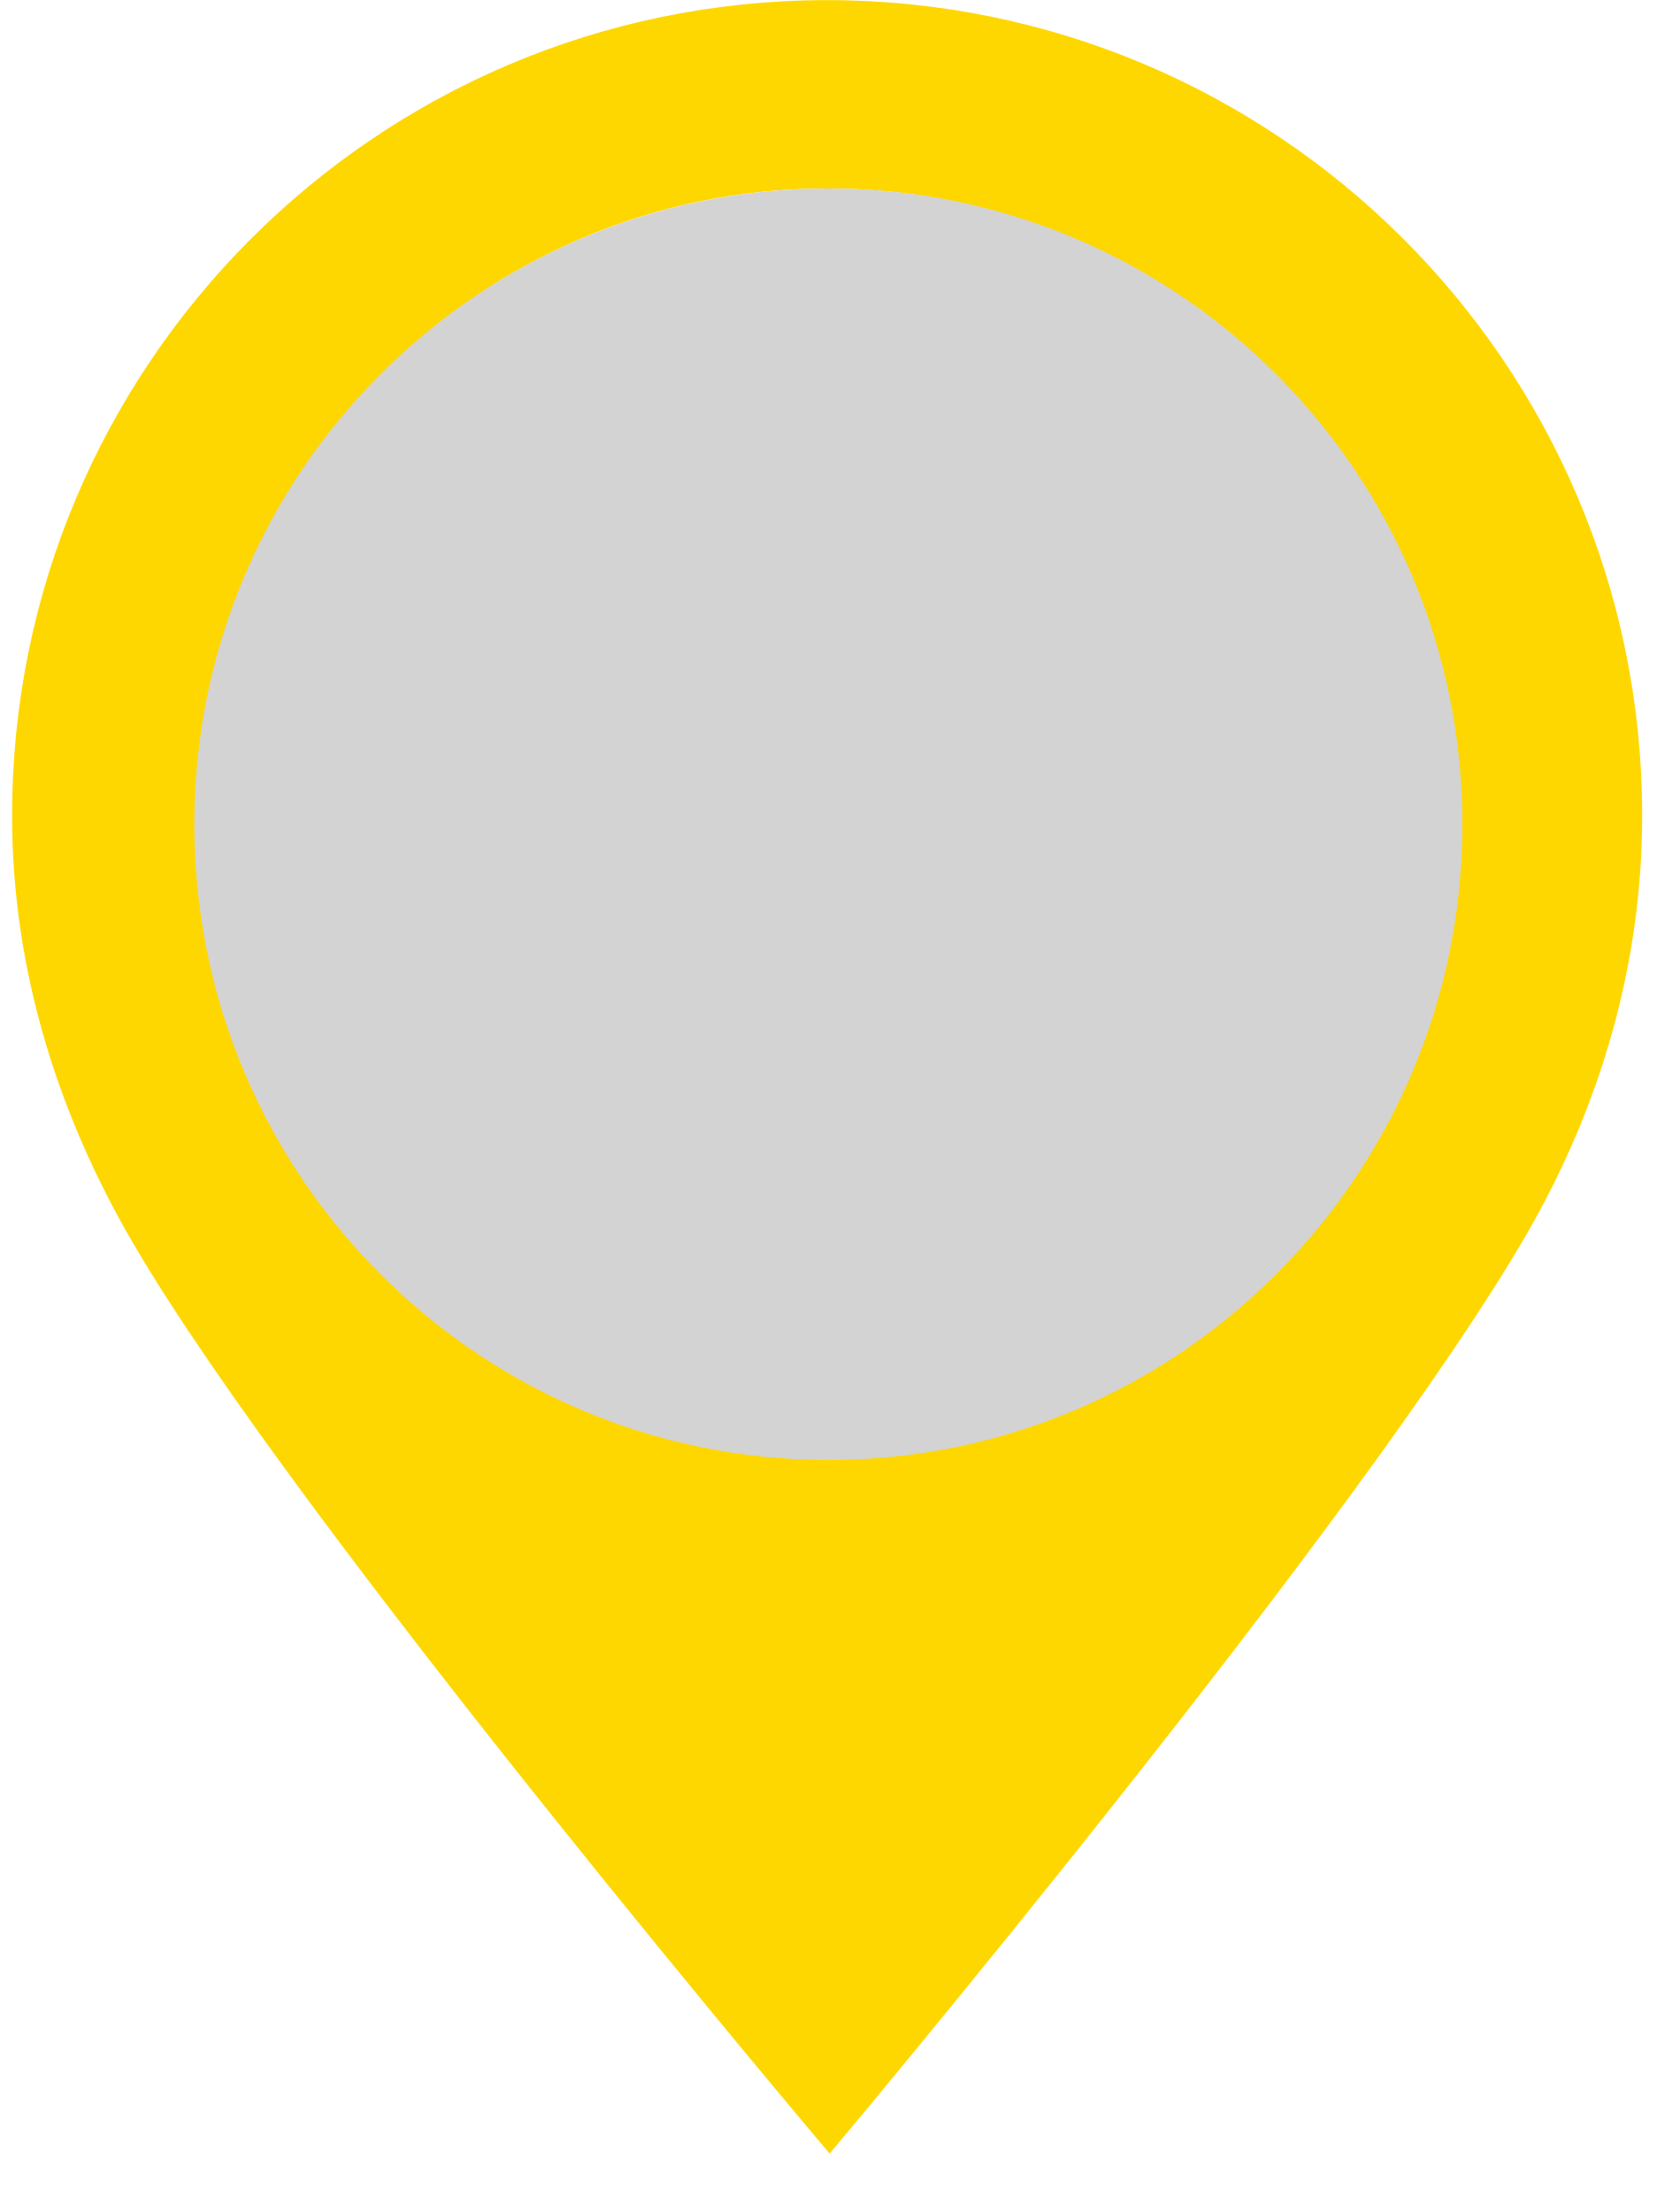
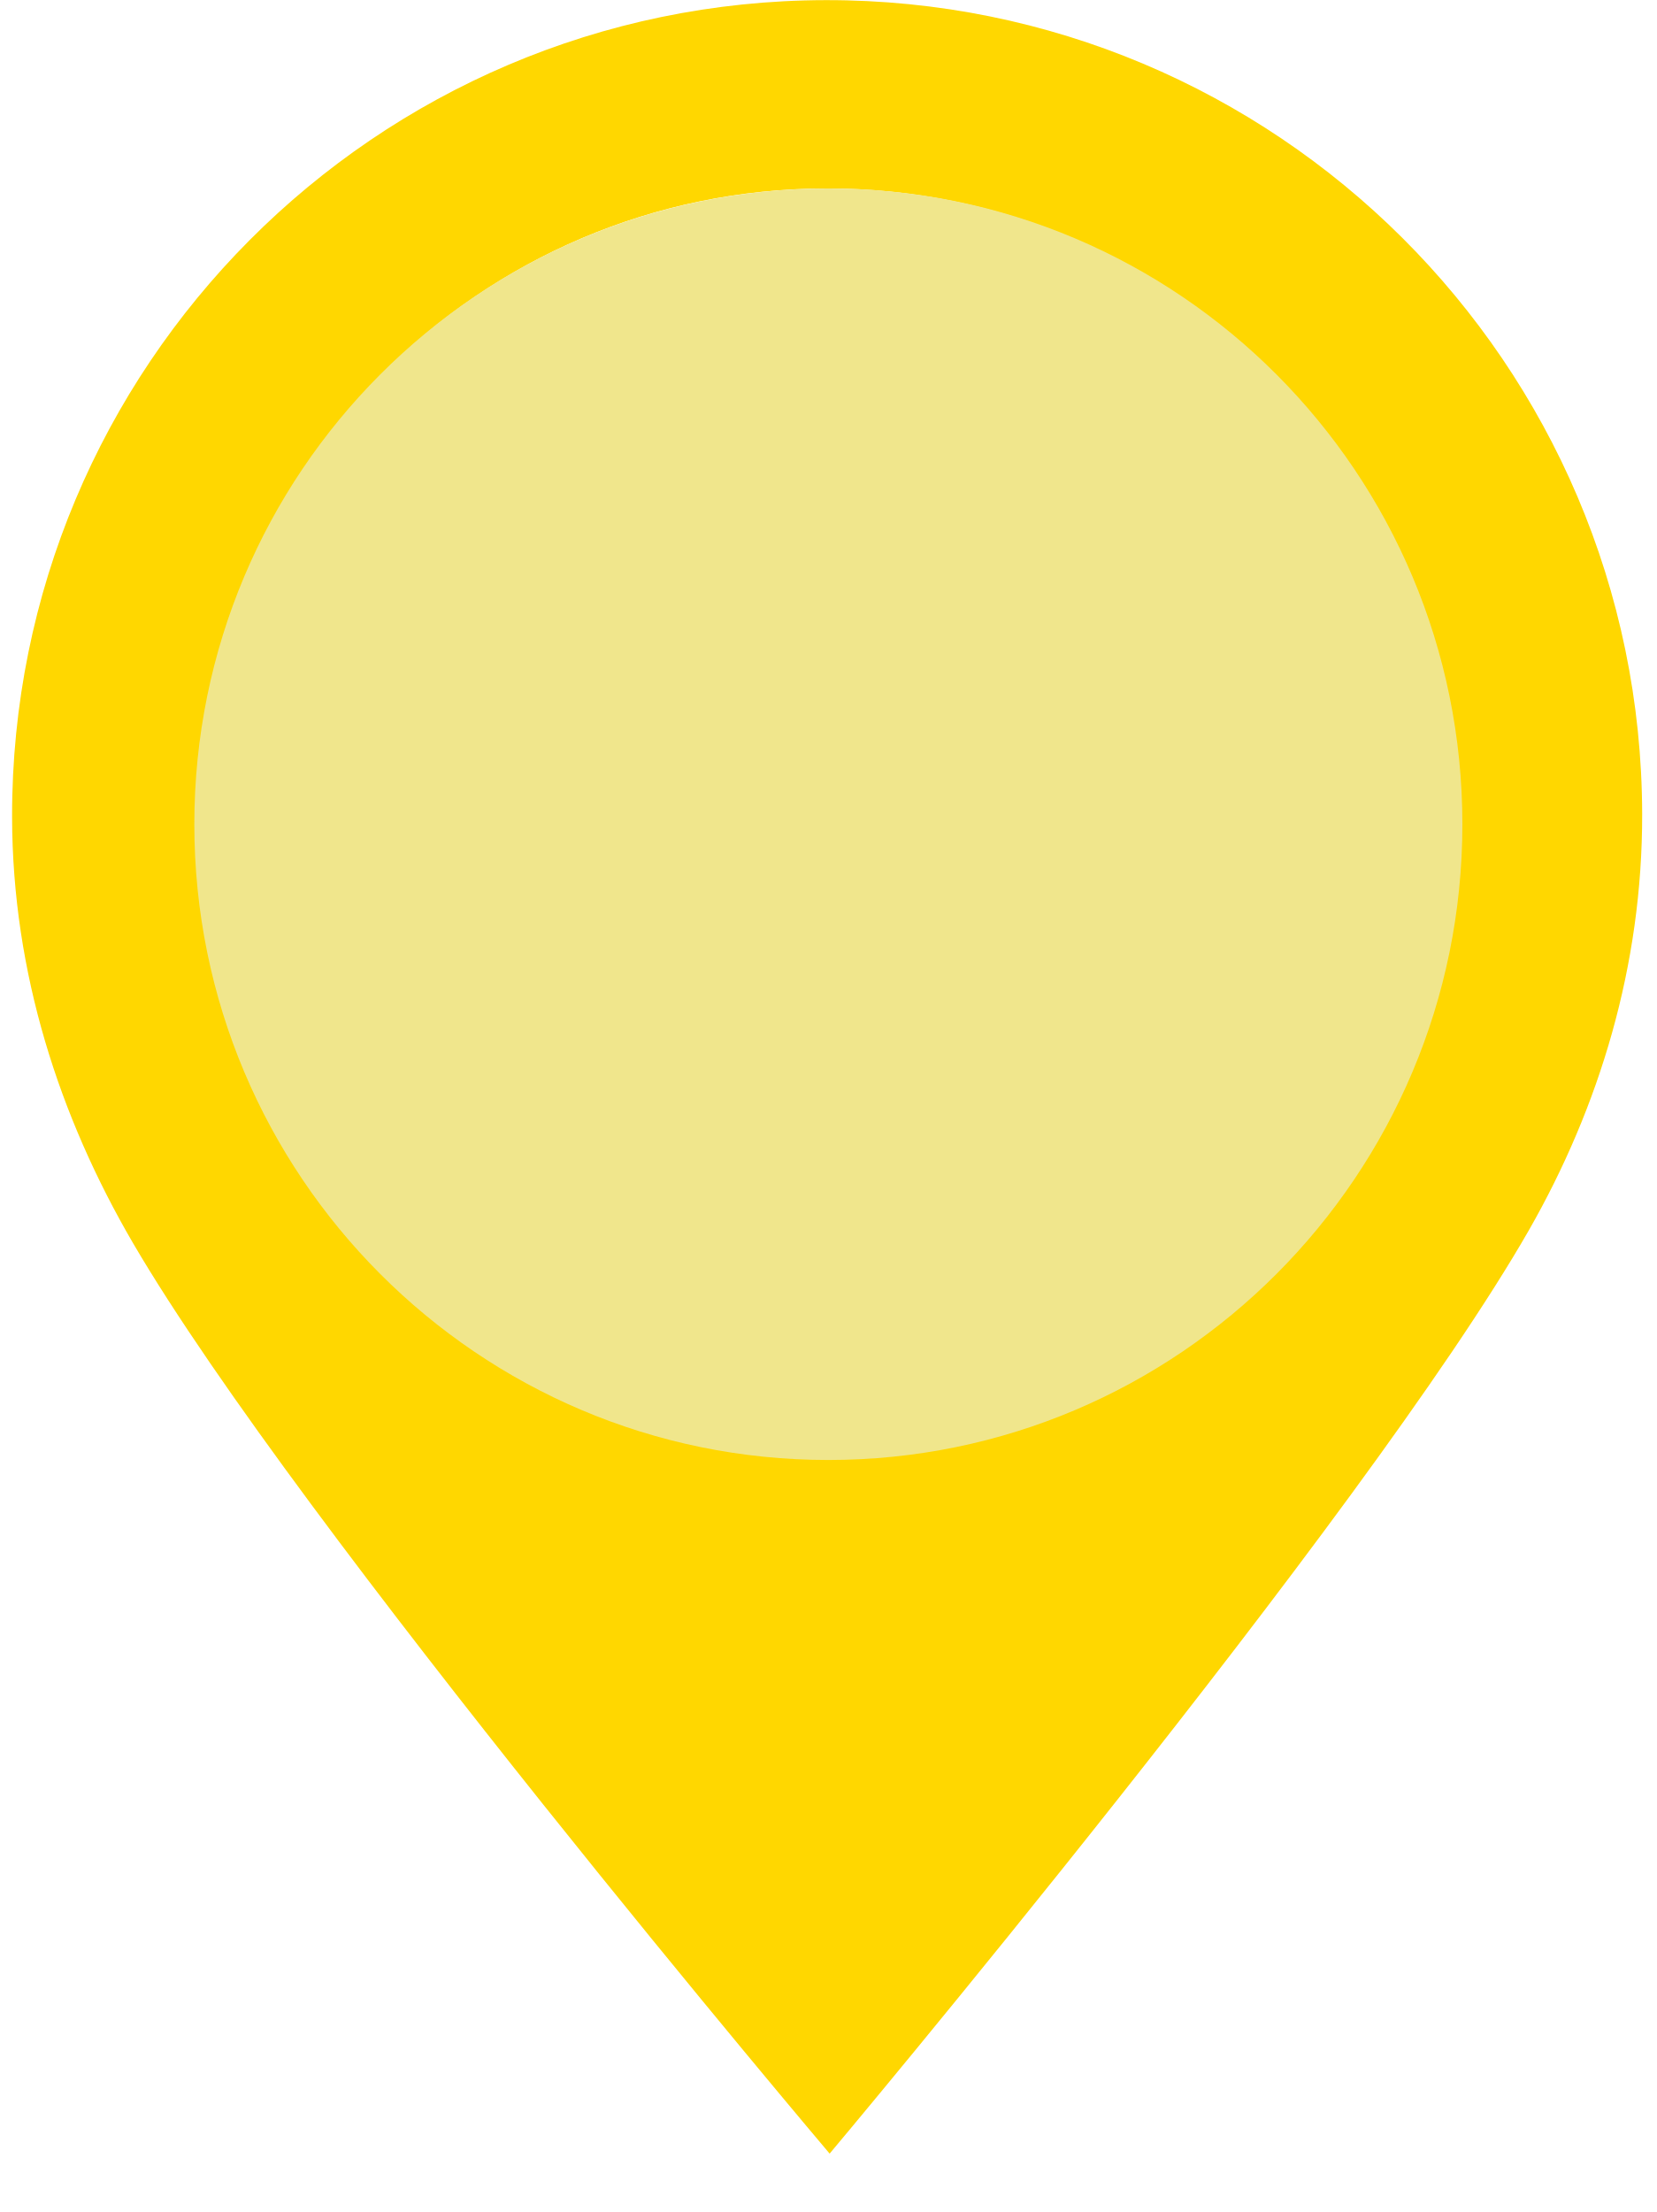
<svg xmlns="http://www.w3.org/2000/svg" width="200" zoomAndPan="magnify" viewBox="0 0 150 200.25" height="267" preserveAspectRatio="xMidYMid meet" version="1.0">
  <defs>
    <clipPath id="83515fded6">
      <path d="M 1 0 L 148.832 0 L 148.832 195 L 1 195 Z M 1 0 " clip-rule="nonzero" />
    </clipPath>
    <clipPath id="fb3448e662">
      <path d="M 17.594 17.059 L 132.406 17.059 L 132.406 132.32 L 17.594 132.32 Z M 17.594 17.059 " clip-rule="nonzero" />
    </clipPath>
    <clipPath id="bead6dfa64">
      <path d="M 75 17.059 C 43.297 17.059 17.594 42.828 17.594 74.617 C 17.594 106.402 43.297 132.172 75 132.172 C 106.703 132.172 132.406 106.402 132.406 74.617 C 132.406 42.828 106.703 17.059 75 17.059 Z M 75 17.059 " clip-rule="nonzero" />
    </clipPath>
  </defs>
  <g clip-path="url(#83515fded6)">
    <path fill="#FFD700" d="M 148.684 73.688 C 148.605 32.922 115.504 -0.066 74.75 0.012 C 33.992 0.09 1.02 33.199 1.094 73.965 C 1.121 88.102 5.395 101.129 12.027 112.508 C 27.02 138.203 75.117 194.965 75.117 194.965 C 75.117 194.965 123.664 137.18 138.441 111.348 C 144.801 100.215 148.715 87.434 148.684 73.688 Z M 74.777 17.059 C 106.129 16.996 131.582 42.367 131.645 73.719 C 131.703 105.066 106.344 130.535 74.992 130.598 C 43.652 130.652 18.195 105.285 18.133 73.934 C 18.074 42.582 43.434 17.113 74.777 17.059 Z M 74.777 17.059 " fill-opacity="1" fill-rule="nonzero" />
  </g>
  <g clip-path="url(#fb3448e662)">
    <g clip-path="url(#bead6dfa64)">
-       <path fill="#d3d3d3" d="M 17.594 17.059 L 132.406 17.059 L 132.406 132.32 L 17.594 132.32 Z M 17.594 17.059 " fill-opacity="1" fill-rule="nonzero" />
+       <path fill="#F0E68C" d="M 17.594 17.059 L 132.406 17.059 L 132.406 132.32 L 17.594 132.32 Z M 17.594 17.059 " fill-opacity="1" fill-rule="nonzero" />
    </g>
  </g>
</svg>
